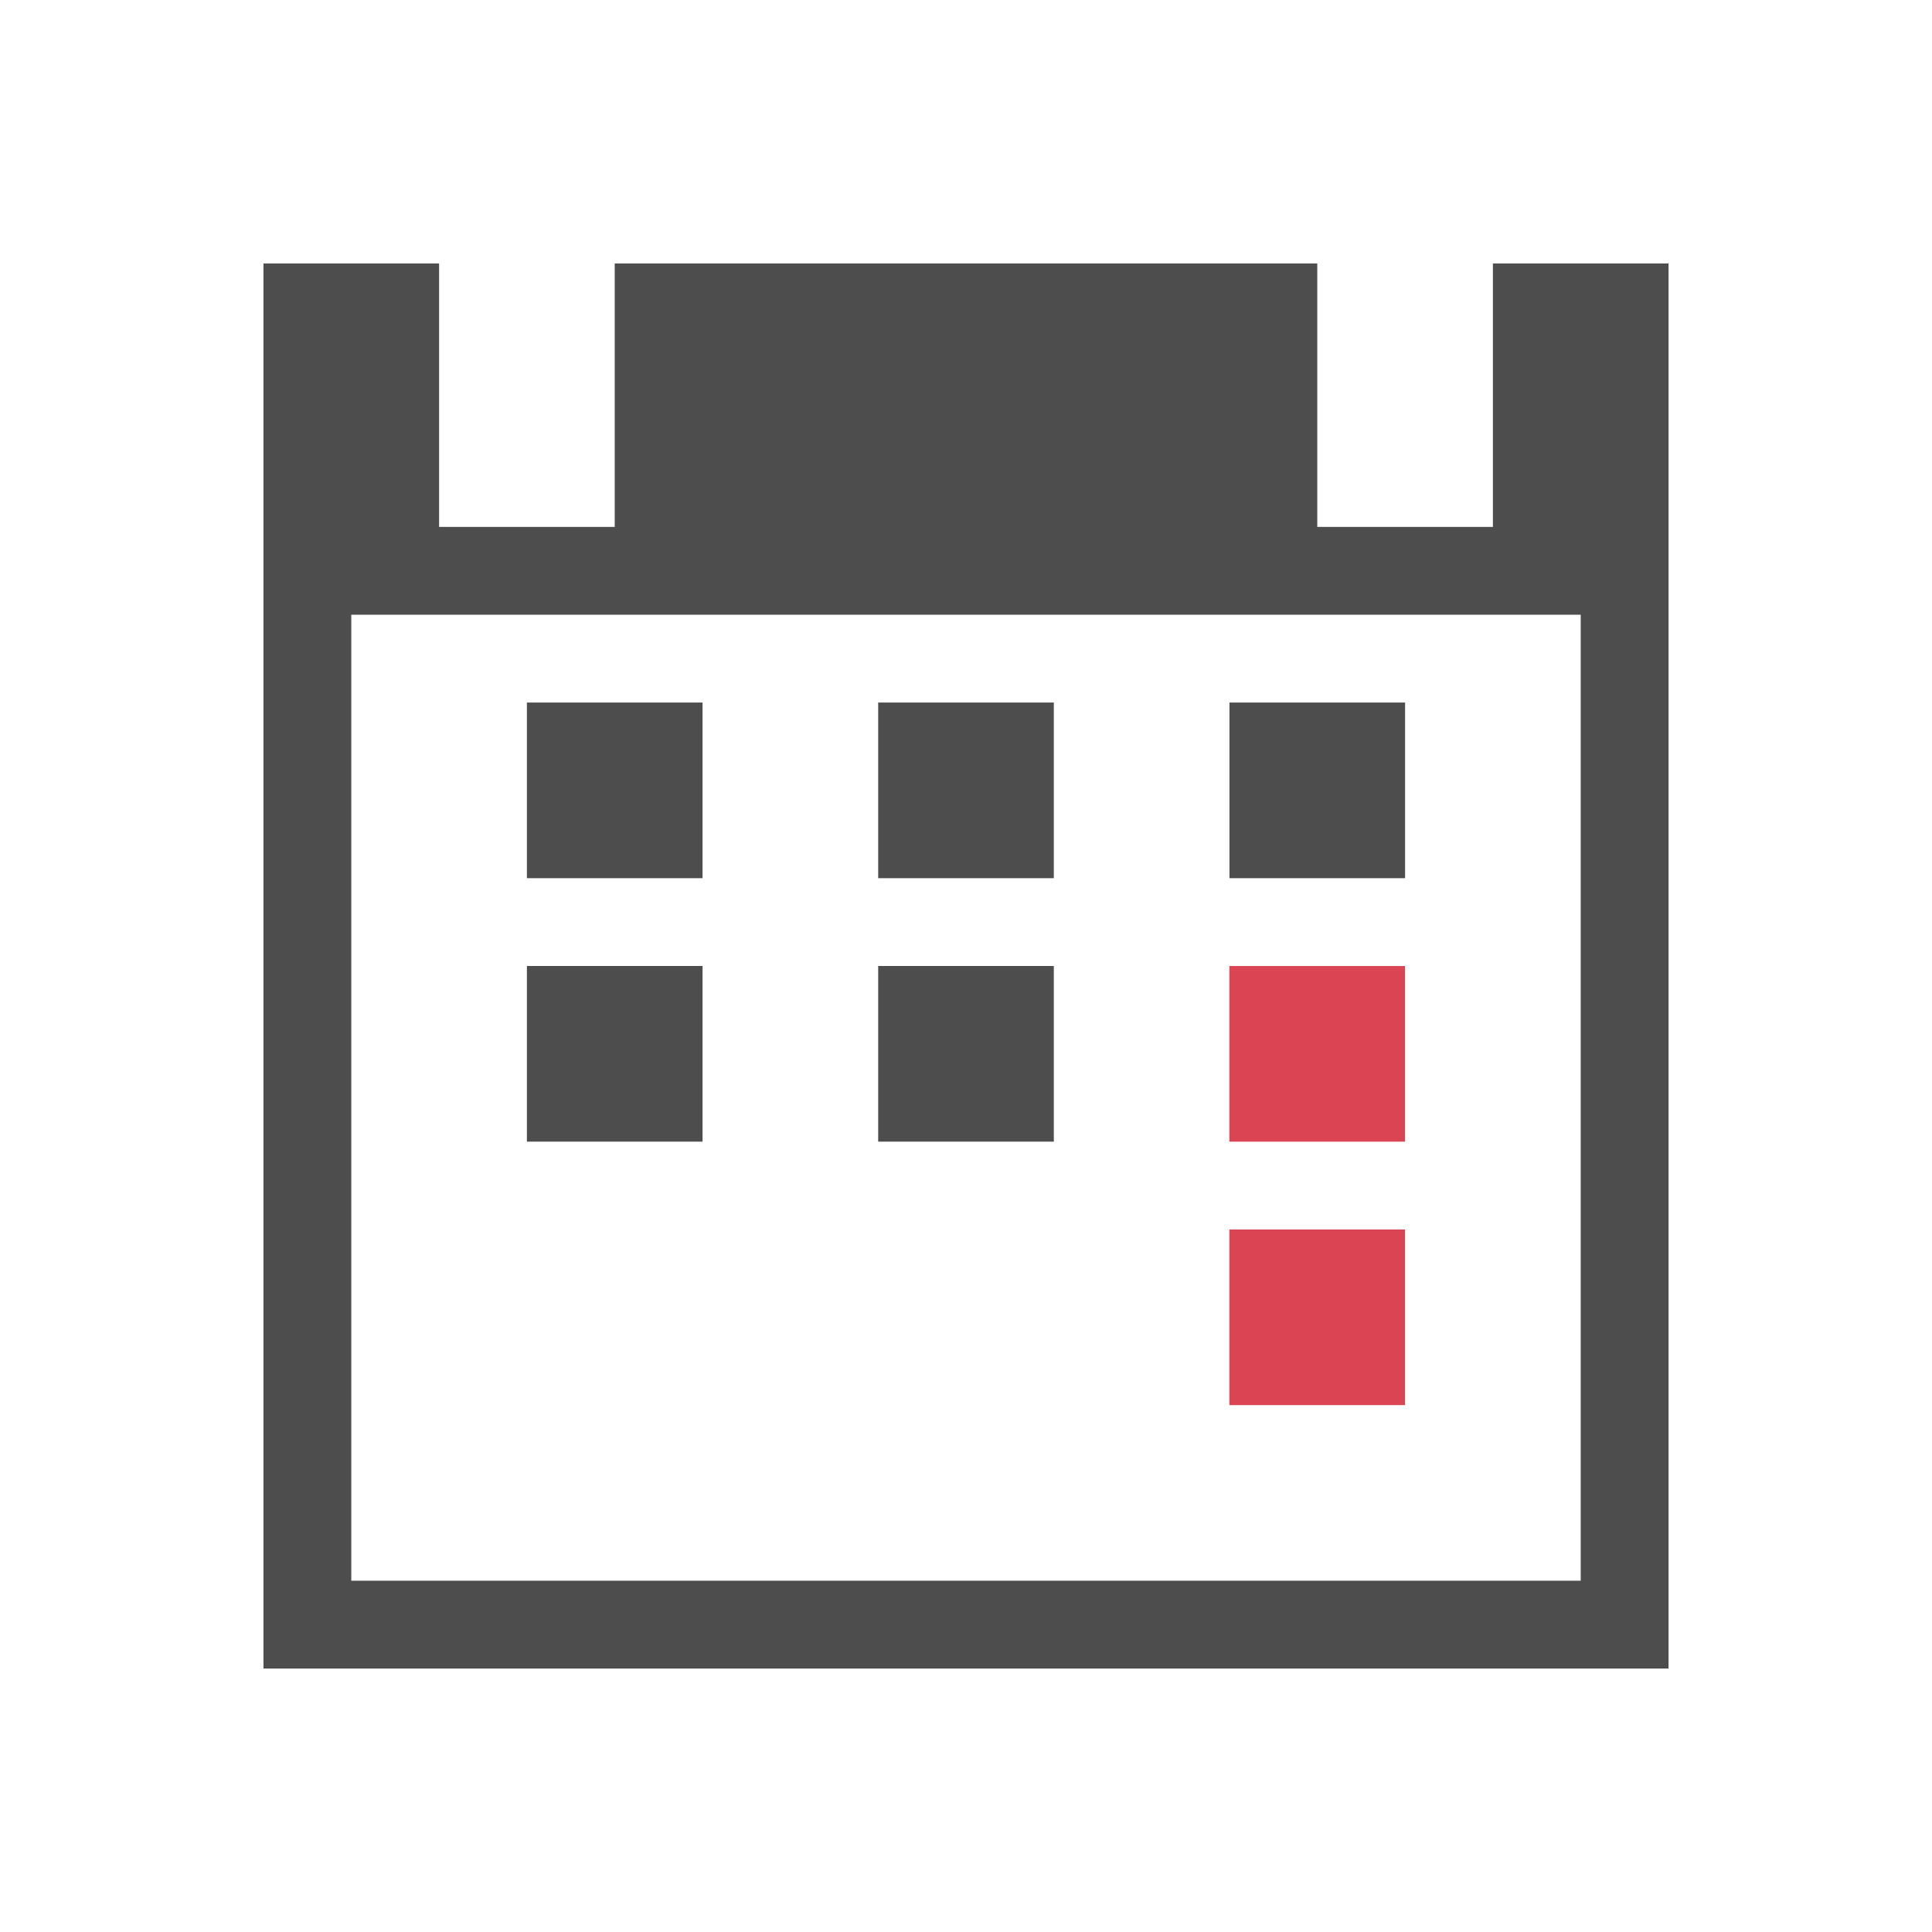
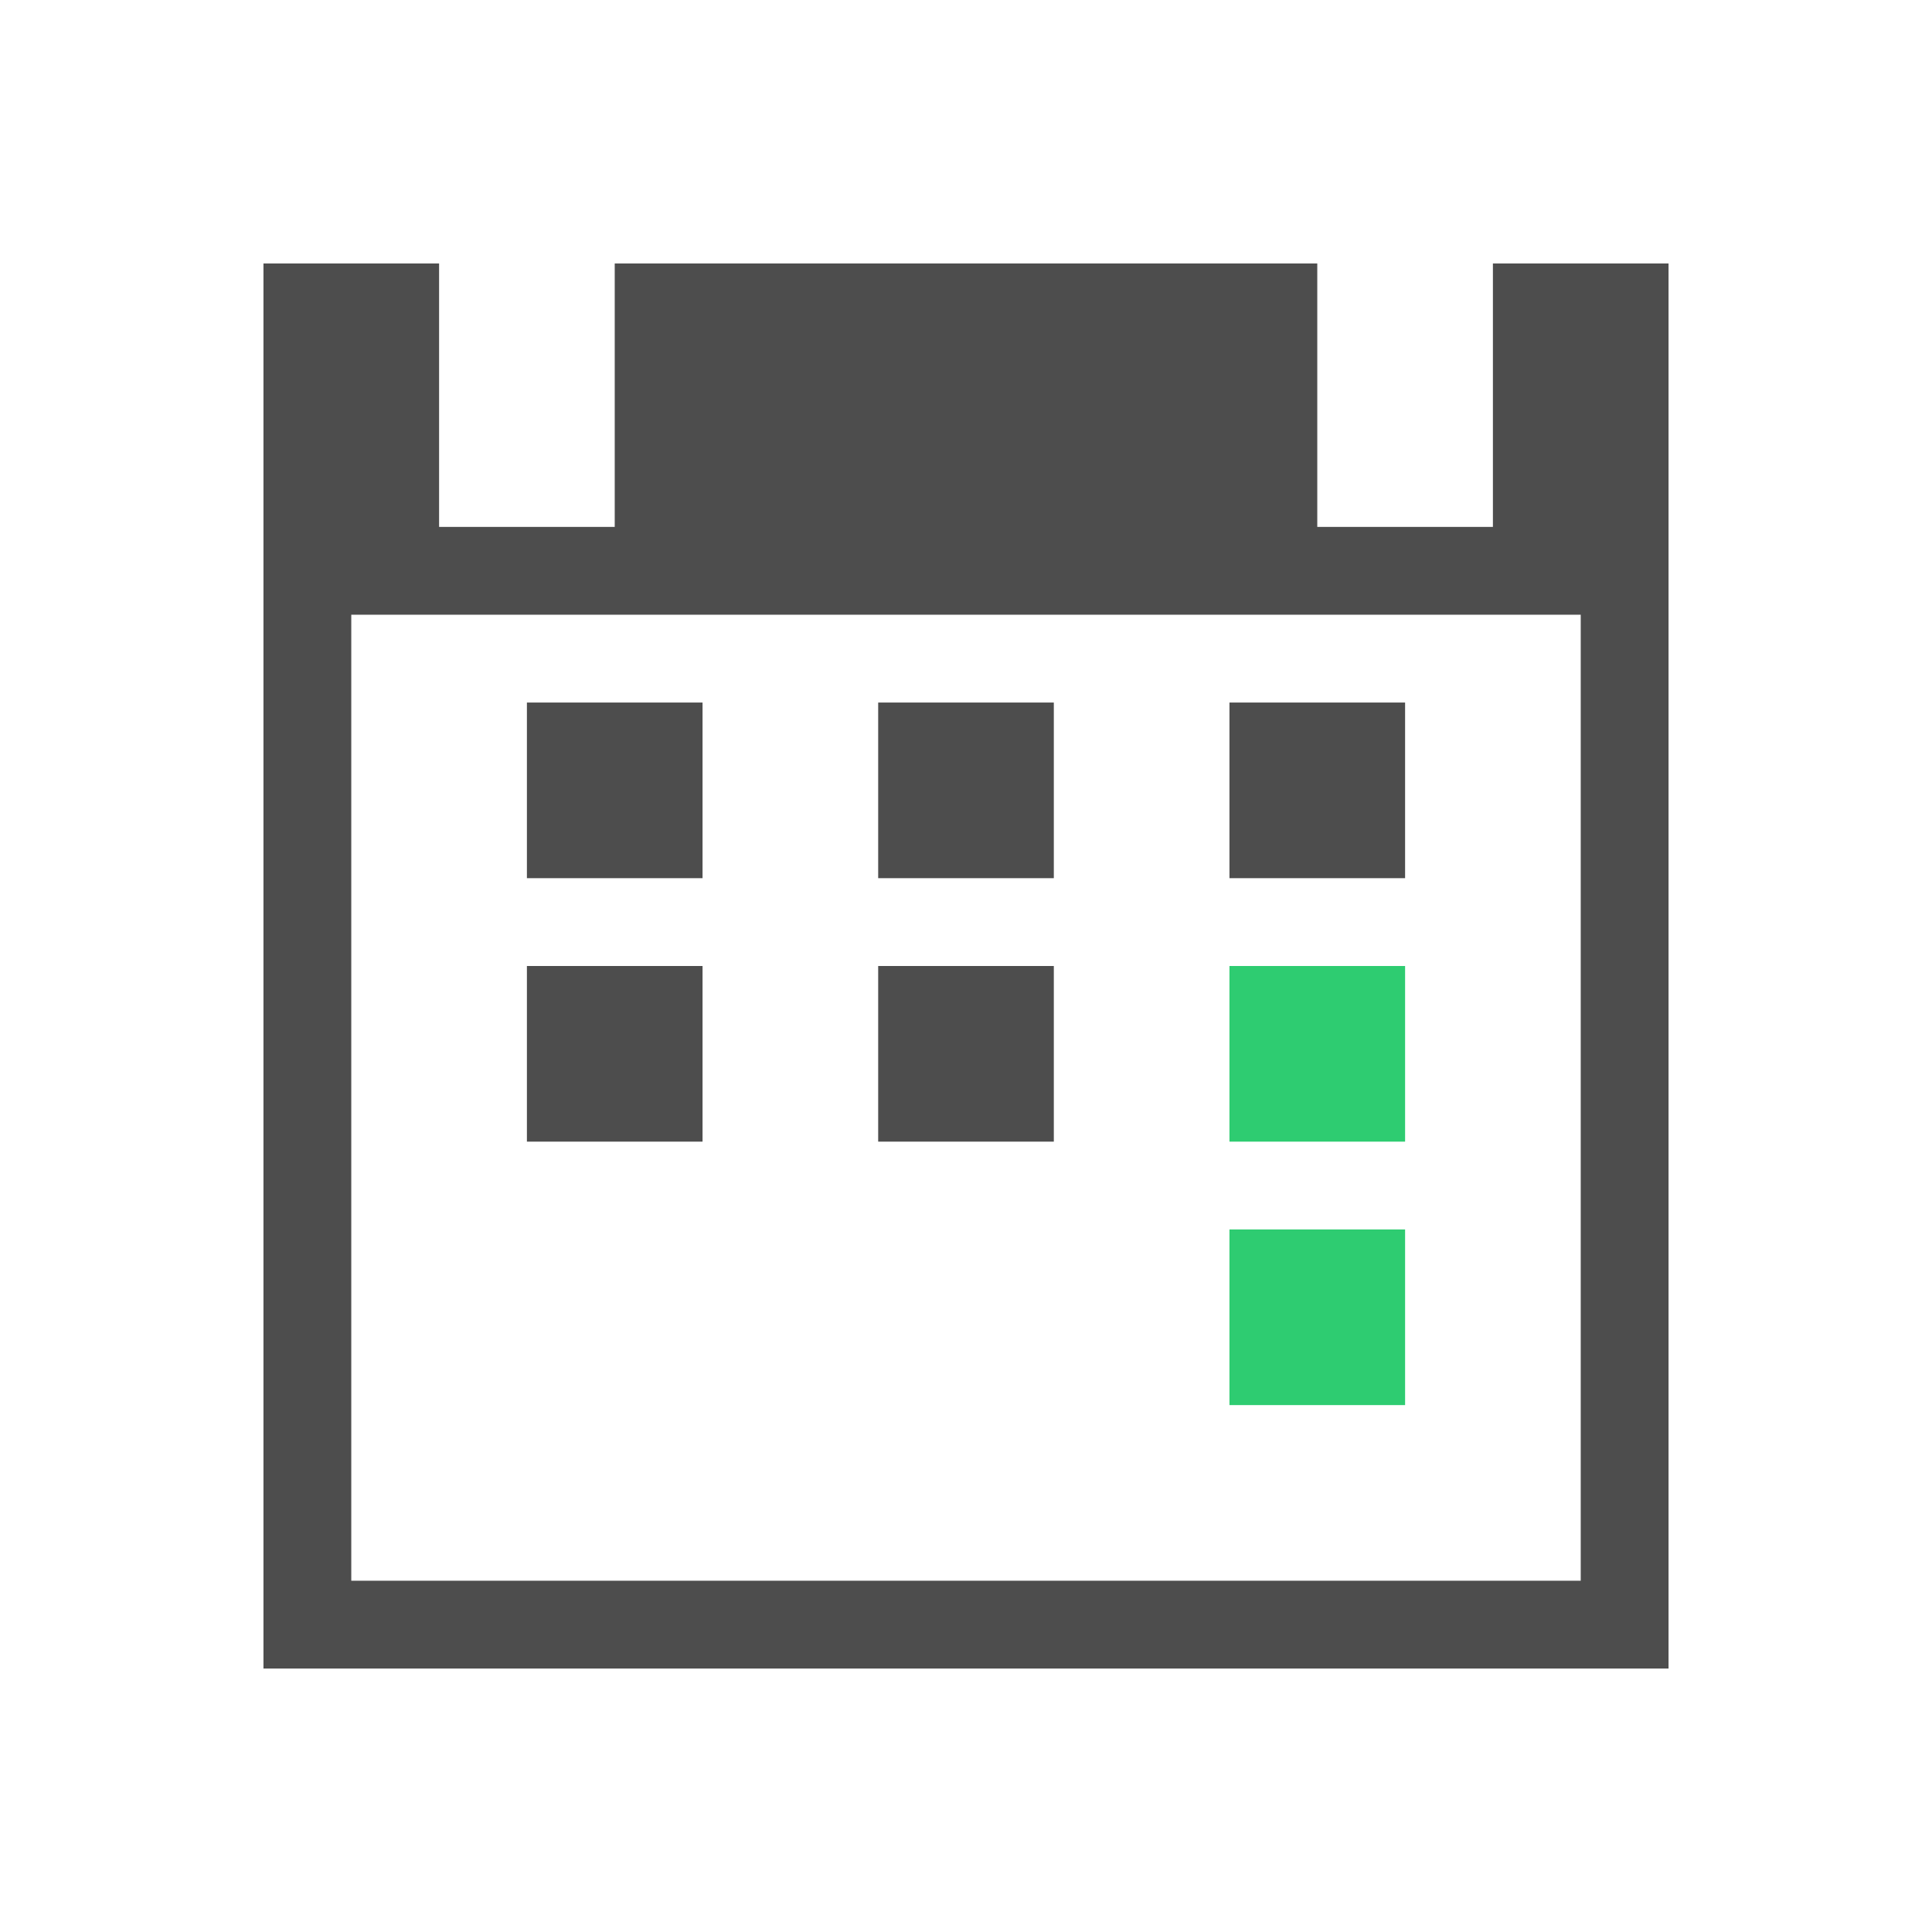
<svg xmlns="http://www.w3.org/2000/svg" width="22" height="22" id="svg3049" version="1.1">
  <defs id="defs3051" />
  <g id="layer1" transform="translate(-421.7143,-525.7907)">
    <path style="fill:#4d4d4d;fill-opacity:1;stroke:none" d="M 3 3 L 3 19 L 19 19 L 19 3 L 17 3 L 17 6 L 15 6 L 15 3 L 7 3 L 7 6 L 5 6 L 5 3 L 3 3 z M 4 7 L 18 7 L 18 18 L 4 18 L 4 7 z M 6 8 L 6 10 L 8 10 L 8 8 L 6 8 z M 10 8 L 10 10 L 12 10 L 12 8 L 10 8 z M 14 8 L 14 10 L 16 10 L 16 8 L 14 8 z M 6 11 L 6 13 L 8 13 L 8 11 L 6 11 z M 10 11 L 10 13 L 12 13 L 12 11 L 10 11 z " transform="translate(421.7143,525.7907)" id="path4159" />
-     <path style="fill:#da4453;fill-opacity:1;stroke:none" d="m 435.714,536.791 0,2 2,0 0,-2 -2,0 z" id="path4147" />
-     <path style="fill:#da4453;fill-opacity:1;stroke:none" d="m 435.714,539.791 0,2 2,0 0,-2 -2,0 z" id="path4149" />
+     <path style="fill:#2ecc71;fill-opacity:1;stroke:none" d="M 14 11 L 14 13 L 16 13 L 16 11 L 14 11 z M 14 14 L 14 16 L 16 16 L 16 14 L 14 14 z " transform="translate(421.7143,525.7907)" id="path4147" />
  </g>
</svg>
